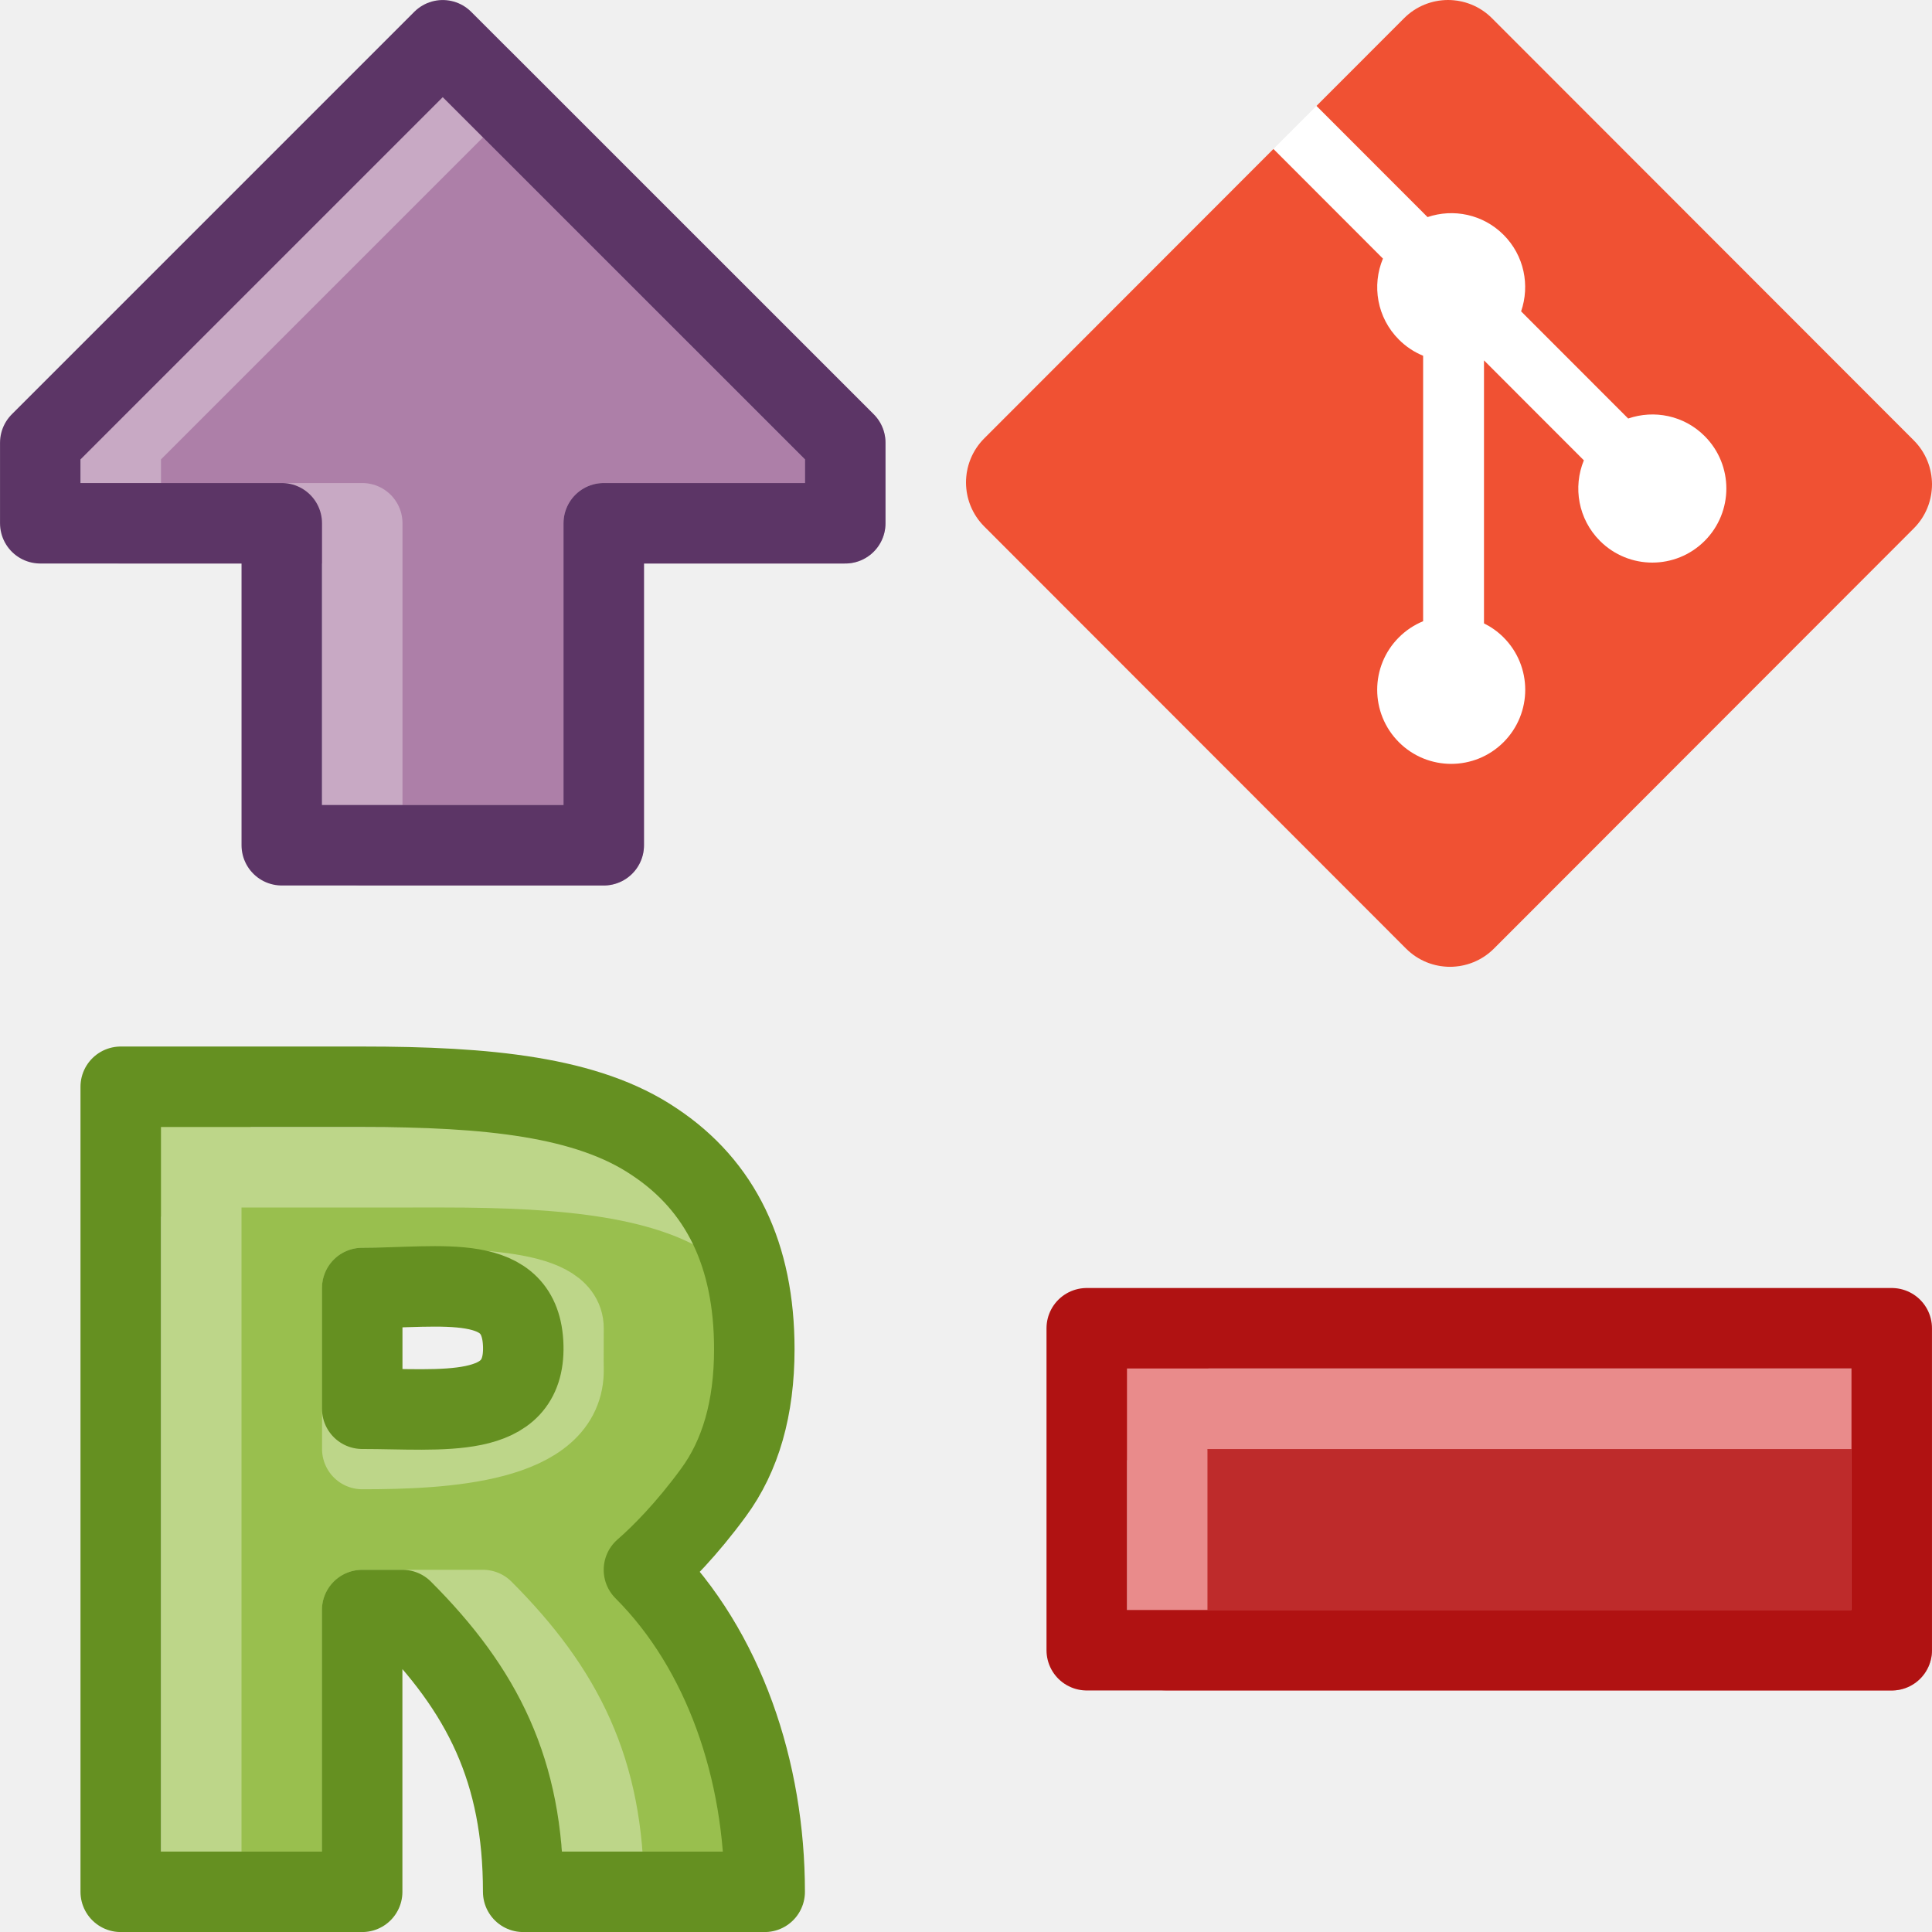
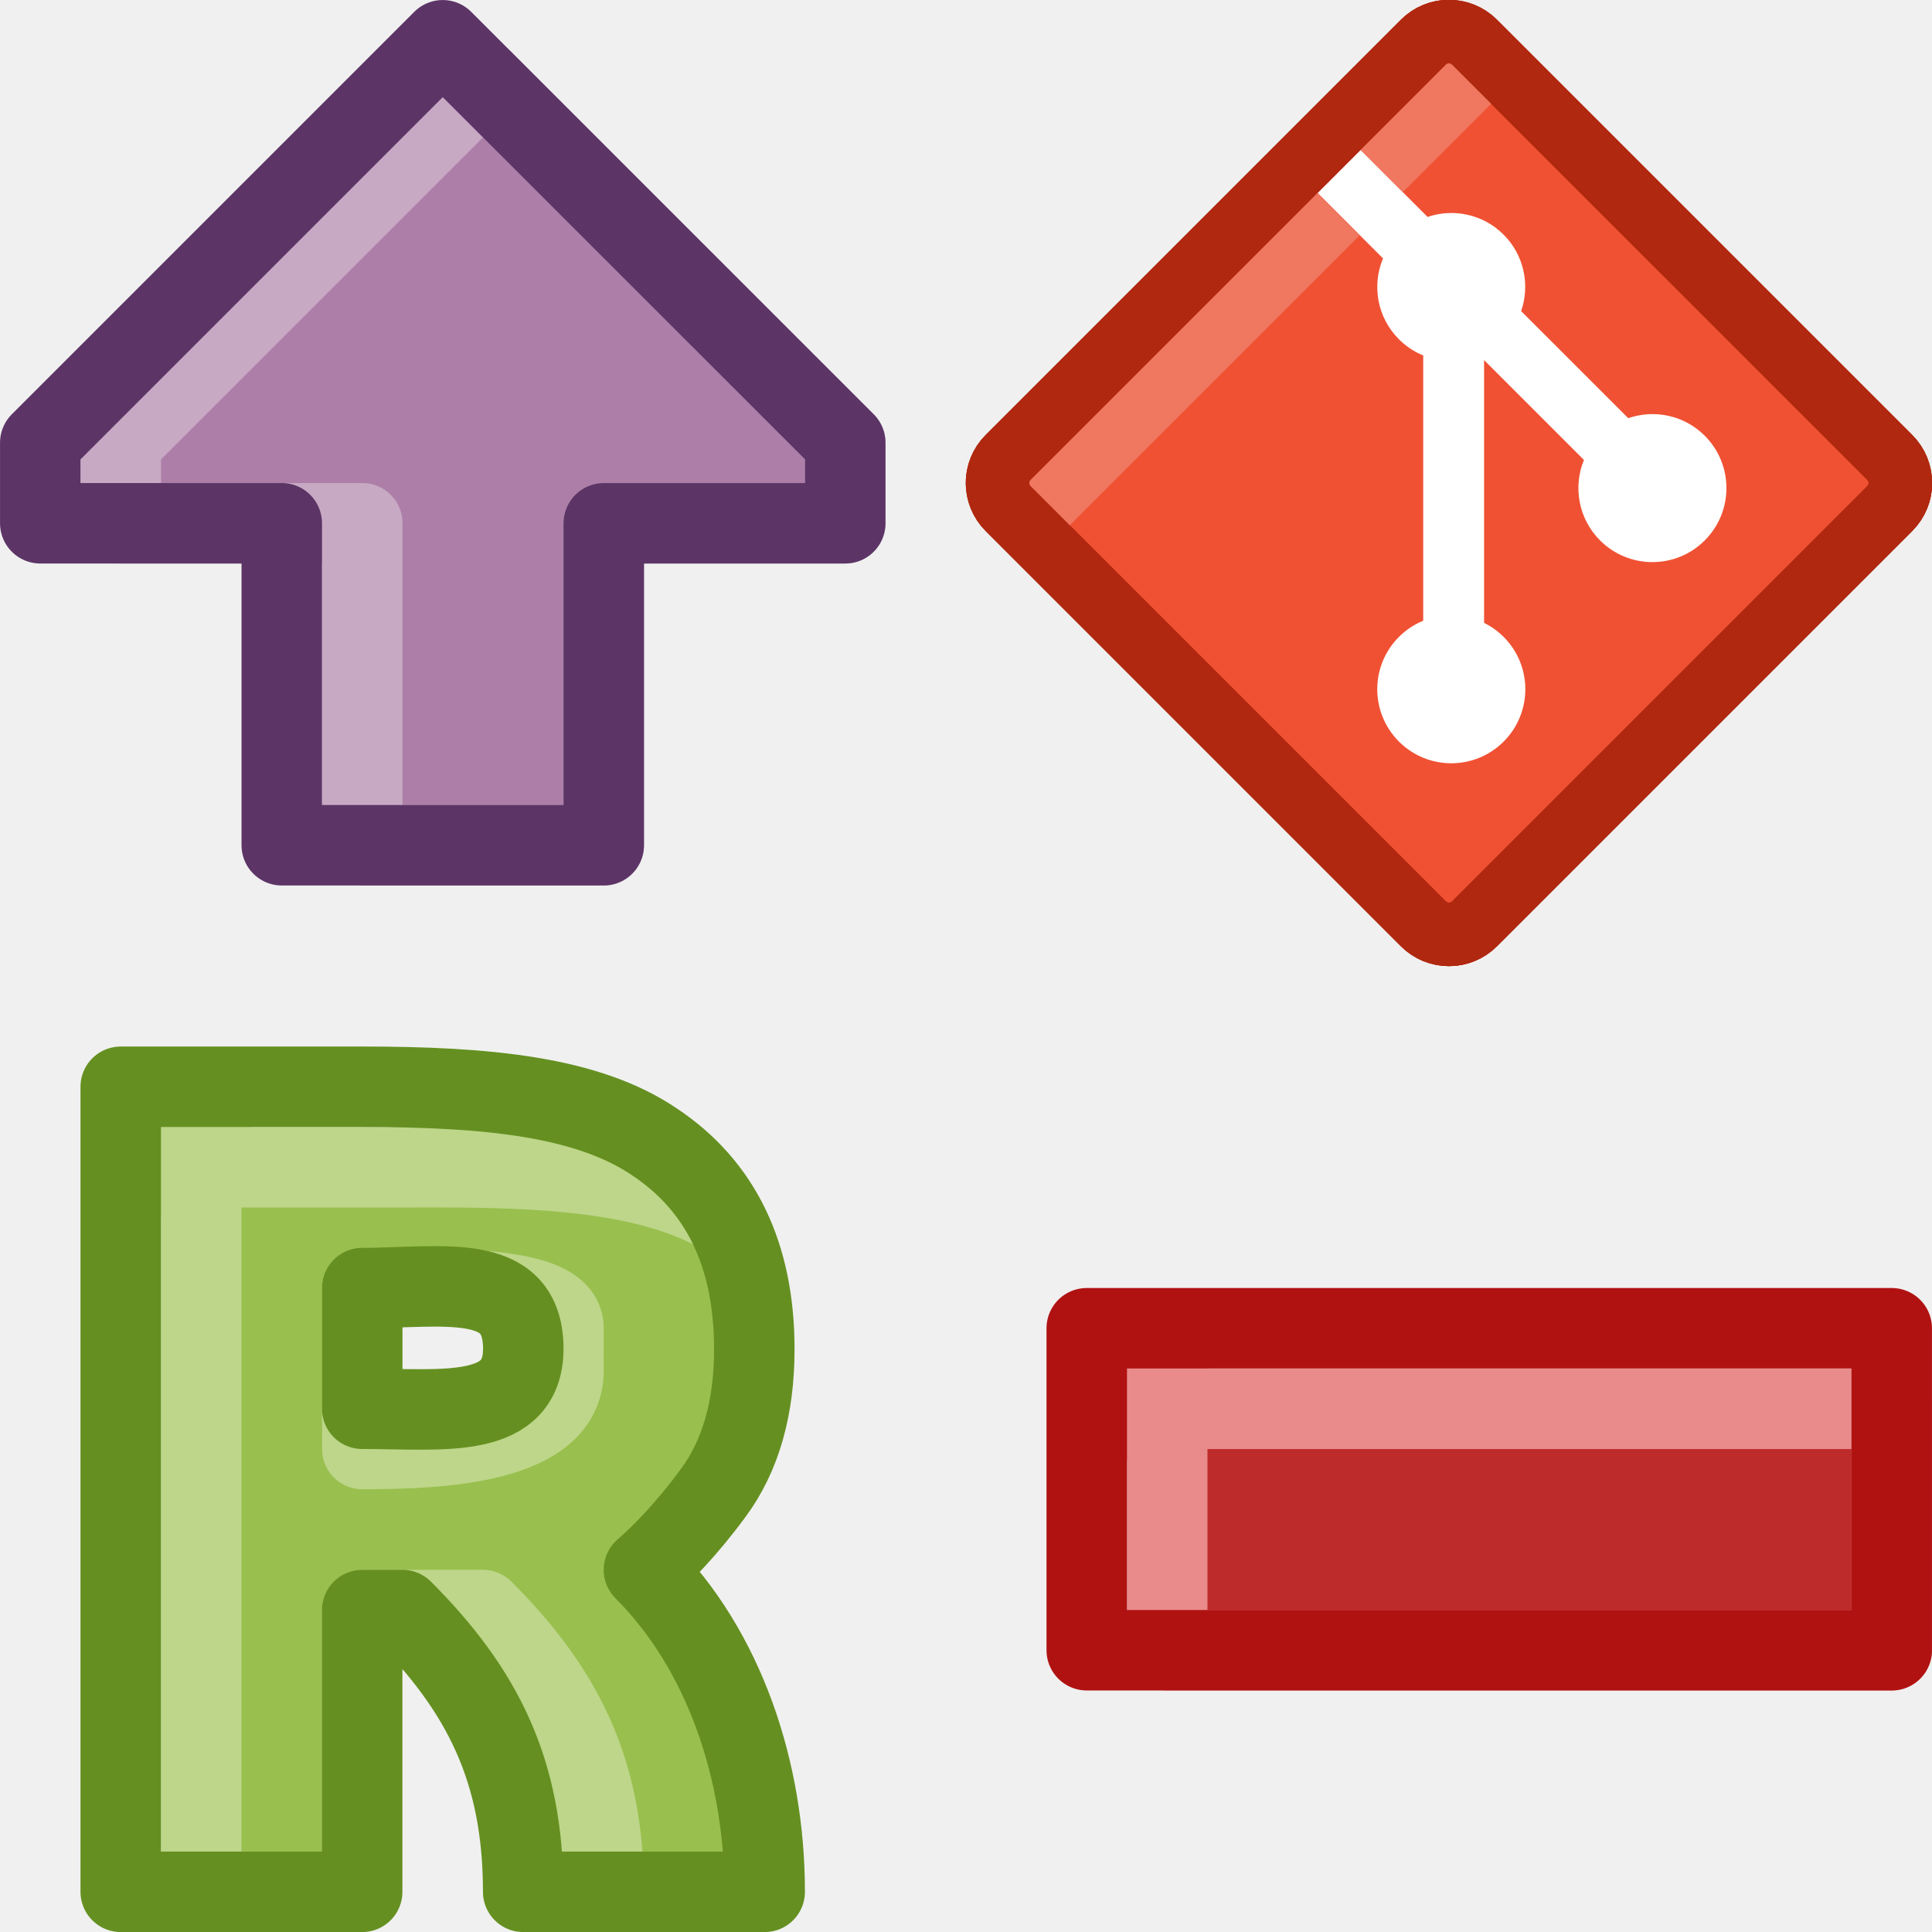
<svg xmlns="http://www.w3.org/2000/svg" version="1.1" width="32" viewBox="0 0 32 32" height="32">
  <g>
    <defs id="defs6">
      <clipPath clipPathUnits="userSpaceOnUse" id="clipPath885">
        <path d="m 11.013,11.947 c 2.079,0 3.729,0.163 4.835,0.909 1.106,0.733 1.659,1.879 1.659,3.438 0,0.973 -0.227,1.766 -0.68,2.379 -0.44,0.6 -0.859,1.024 -1.148,1.275 1.333,1.333 2,3.333 2,5.333 l -4,2e-6 c 0,-2 -0.667,-3.333 -2,-4.667 h -0.667 v 4.667 H 7.013 V 11.947 Z m 10e-7,3.333 v 2 c 1.333,0 2.699,0.199 2.667,-1.04 C 13.647,15 12.347,15.28 11.013,15.28 Z" style="font-style:normal;font-variant:normal;font-weight:bold;font-stretch:normal;font-size:40px;line-height:1.25;font-family:Ubuntu;-inkscape-font-specification:'Ubuntu Bold';letter-spacing:0px;word-spacing:0px;fill:none;fill-opacity:1;stroke:#659021;stroke-width:1.333;stroke-linejoin:round;stroke-miterlimit:4;stroke-dasharray:none;stroke-opacity:1" id="path887" />
      </clipPath>
    </defs>
    <g aria-label="R" style="font-style:normal;font-weight:normal;font-size:40px;line-height:1.25;font-family:sans-serif;letter-spacing:0px;word-spacing:0px;fill:#000000;fill-opacity:1;stroke:#659021;stroke-width:1.333;stroke-linejoin:round;stroke-miterlimit:4;stroke-dasharray:none;stroke-opacity:1" id="text823" transform="translate(8.986666,6.053335)">
      <g id="g891" transform="translate(-14)">
        <path clip-path="url(#clipPath885)" id="path825-6" style="font-style:normal;font-variant:normal;font-weight:bold;font-stretch:normal;font-size:40px;line-height:1.25;font-family:Ubuntu;-inkscape-font-specification:'Ubuntu Bold';letter-spacing:0px;word-spacing:0px;fill:#99bf4e;fill-opacity:1;stroke:#bdd689;stroke-width:1.333;stroke-linejoin:round;stroke-miterlimit:4;stroke-dasharray:none;stroke-opacity:1" d="m 12.347,13.28 c 2.079,0 3.729,0.163 4.835,0.909 1.106,0.733 1.659,1.879 1.659,3.438 0,0.973 -0.227,1.766 -0.68,2.379 -0.44,0.6 -0.859,1.024 -1.148,1.275 1.333,1.333 0.667,2 0.667,4 h -2.667 c 0,-2 -0.667,-3.333 -2,-4.667 h -2 v 4.667 H 8.347 V 13.947 l -0.667,-1.333 1.333,0.667 z m -1.333,2 v 2.667 c 1.333,0 3.366,-0.094 3.333,-1.333 -0.004,-0.17 0,0 0,-0.667 0,-0.667 -1.607,-0.667 -3.333,-0.667 z" />
        <path id="path825" style="font-style:normal;font-variant:normal;font-weight:bold;font-stretch:normal;font-family:Ubuntu;-inkscape-font-specification:'Ubuntu Bold';fill:none;stroke:#659021;stroke-width:1.333;stroke-linejoin:round;stroke-miterlimit:4;stroke-dasharray:none;stroke-opacity:1" d="m 11.013,11.947 c 2.079,0 3.729,0.163 4.835,0.909 1.106,0.733 1.659,1.879 1.659,3.438 0,0.973 -0.227,1.766 -0.68,2.379 -0.44,0.6 -0.859,1.024 -1.148,1.275 1.333,1.333 2,3.333 2,5.333 l -4,2e-6 c 0,-2 -0.667,-3.333 -2,-4.667 h -0.667 v 4.667 H 7.013 V 11.947 Z m 1e-6,3.333 v 2 c 1.333,0 2.699,0.199 2.667,-1.04 -0.033,-1.239 -1.333,-0.96 -2.667,-0.96 z" />
      </g>
    </g>
  </g>
  <g>
    <defs id="defs6">
      <clipPath clipPathUnits="userSpaceOnUse" id="clipPath852">
        <circle style="opacity:1;fill:none;fill-opacity:1;stroke:#326206;stroke-width:1.333;stroke-linejoin:round;stroke-miterlimit:4;stroke-dasharray:none;stroke-opacity:1" id="circle854" cx="24" cy="24" r="7.333" clip-path="none" />
      </clipPath>
      <clipPath id="clipPath1057" clipPathUnits="userSpaceOnUse">
        <path id="path1059" d="m 16.737,16.667 -1e-6,14.667 c 0,0 5.469,0.005 7.351,-2.3e-5 1.871,-0.005 3.74,-0.721 5.167,-2.148 2.864,-2.864 2.864,-7.507 0,-10.371 -1.44,-1.44 -3.329,-2.155 -5.215,-2.148 -1.867,0.008 -7.303,-5.8e-5 -7.303,-5.8e-5 z" style="opacity:1;fill:none;fill-opacity:1;stroke:#00ff00;stroke-width:0.133;stroke-linejoin:miter;stroke-miterlimit:4;stroke-dasharray:none;stroke-opacity:1" />
      </clipPath>
      <clipPath id="clipPath1126" clipPathUnits="userSpaceOnUse">
        <path style="opacity:1;fill:none;fill-opacity:1;stroke:#00ff00;stroke-width:0.133;stroke-linejoin:miter;stroke-miterlimit:4;stroke-dasharray:none;stroke-opacity:1" d="m 7.912,31.333 c 0,0 -3.74,-0.721 -5.167,-2.148 -2.864,-2.864 -2.864,-7.507 0,-10.371 1.44,-1.44 5.215,-2.148 5.215,-2.148 z" id="path1128" />
      </clipPath>
    </defs>
    <path style="fill:#be2b2b;fill-opacity:1;stroke:#e98b8b;stroke-width:1.333;stroke-linecap:butt;stroke-linejoin:round;stroke-miterlimit:4;stroke-dasharray:none;stroke-opacity:1" d="m 18.667,22.667 1.186,0.667 h 11.48 v 4 h -12 v -3.299 z" id="path819" />
    <path style="fill:none;fill-opacity:1;stroke:#b01212;stroke-width:1.333;stroke-linecap:butt;stroke-linejoin:round;stroke-miterlimit:4;stroke-dasharray:none;stroke-opacity:1" d="m 18,22 h 13.333 v 5.333 H 18 Z" id="path819-3" />
  </g>
  <g>
    <defs id="defs6" />
-     <g transform="matrix(0.1741241,0,0,0.1742739,21.97021,-1.12583)" id="g4-3" style="stroke-width:5.741">
-       <path style="fill:#ffffff;fill-opacity:1;stroke-width:5.741" d="m 55.868,48.31 -40.119,-40.117 c -2.31,-2.311 -6.057,-2.311 -8.369,0 l -8.33,8.332 -4.094,4.092 -27.51,27.507 c -2.311,2.313 -2.311,6.06 0,8.371 l 40.121,40.118 c 2.31,2.311 6.056,2.311 8.369,0 l 39.932,-39.932 c 2.311,-2.311 2.311,-6.06 0,-8.371 z" id="path2-6" />
+     <g style="stroke-width:5.741" id="g4-3" transform="matrix(0.1741241,0,0,0.1742739,21.97021,-1.12583)">
+       <path id="path2-6" d="m 55.868,48.31 -40.119,-40.117 c -2.31,-2.311 -6.057,-2.311 -8.369,0 l -8.33,8.332 -4.094,4.092 -27.51,27.507 c -2.311,2.313 -2.311,6.06 0,8.371 l 40.121,40.118 c 2.31,2.311 6.056,2.311 8.369,0 l 39.932,-39.932 c 2.311,-2.311 2.311,-6.06 0,-8.371 z" style="fill:#ffffff;fill-opacity:1;stroke-width:5.741" />
    </g>
-     <g transform="matrix(0.1741241,0,0,0.1742739,15.55516,-0.4457491)" id="g4" style="stroke-width:5.741">
-       <path style="fill:#f05133;stroke-width:5.741" d="M 92.71,44.408 52.591,4.291 c -2.31,-2.311 -6.057,-2.311 -8.369,0 l -8.33,8.332 10.567,10.567 c 2.456,-0.83 5.272,-0.273 7.229,1.685 1.969,1.97 2.521,4.81 1.67,7.275 l 10.186,10.185 c 2.465,-0.85 5.307,-0.3 7.275,1.671 2.75,2.75 2.75,7.206 0,9.958 -2.752,2.751 -7.208,2.751 -9.961,0 -2.068,-2.07 -2.58,-5.11 -1.531,-7.658 l -9.5,-9.499 v 24.997 c 0.67,0.332 1.303,0.774 1.861,1.332 2.75,2.75 2.75,7.206 0,9.959 -2.75,2.749 -7.209,2.749 -9.957,0 -2.75,-2.754 -2.75,-7.21 0,-9.959 0.68,-0.679 1.467,-1.193 2.307,-1.537 v -25.23 c -0.84,-0.344 -1.625,-0.853 -2.307,-1.537 -2.083,-2.082 -2.584,-5.14 -1.516,-7.698 L 31.798,16.715 4.288,44.222 c -2.311,2.313 -2.311,6.06 0,8.371 l 40.121,40.118 c 2.31,2.311 6.056,2.311 8.369,0 L 92.71,52.779 c 2.311,-2.311 2.311,-6.06 0,-8.371 z" id="path2" />
+     <g transform="translate(8.3e-7,-15.99999)" id="g850">
+       <path id="path2-6-3" d="m 31.698,23.287 -6.986,-6.985 c -0.402,-0.402 -1.055,-0.402 -1.457,0 l -1.45,1.451 -0.713,0.713 -4.79,4.79 c -0.402,0.403 -0.402,1.055 0,1.458 l 6.986,6.986 c 0.402,0.402 1.054,0.402 1.457,0 l 6.953,-6.953 c 0.402,-0.402 0.402,-1.055 0,-1.458 z" style="fill:#ffffff;fill-opacity:1;stroke-width:1" />
+       <path id="path2-67" d="m 31.698,23.287 -6.986,-6.985 c -0.402,-0.402 -1.055,-0.402 -1.457,0 l -1.45,1.451 1.84,1.84 c 0.428,-0.145 0.918,-0.048 1.259,0.293 0.343,0.343 0.439,0.838 0.291,1.267 l 1.774,1.773 c 0.429,-0.148 0.924,-0.052 1.267,0.291 0.479,0.479 0.479,1.255 0,1.734 -0.479,0.479 -1.255,0.479 -1.734,0 -0.36,-0.36 -0.449,-0.89 -0.267,-1.333 l -1.654,-1.654 v 4.353 c 0.117,0.058 0.227,0.135 0.324,0.232 0.479,0.479 0.479,1.255 0,1.734 -0.479,0.479 -1.255,0.479 -1.734,0 -0.479,-0.48 -0.479,-1.255 0,-1.734 0.118,-0.118 0.255,-0.208 0.402,-0.268 v -4.393 c -0.146,-0.06 -0.283,-0.149 -0.402,-0.268 -0.363,-0.363 -0.45,-0.895 -0.264,-1.34 l -1.814,-1.814 -4.79,4.79 c -0.402,0.403 -0.402,1.055 0,1.458 l 6.986,6.986 c 0.402,0.402 1.054,0.402 1.457,0 l 6.953,-6.953 c 0.402,-0.402 0.402,-1.055 0,-1.458 z" style="fill:#f05133;stroke-width:1" />
+       <rect style="fill:none;stroke:#b0280f;stroke-width:1.053;stroke-linecap:round;stroke-linejoin:round;stroke-miterlimit:4;stroke-dasharray:none;stroke-opacity:1;stop-color:#000000" id="rect868" width="10.925" height="10.925" x="-5.463" y="28.478" transform="rotate(-45.00001)" ry="0.599" rx="0.599" />
+       <rect style="fill:#f07760;fill-opacity:1;stroke:none;stroke-width:0.953;stroke-linecap:round;stroke-linejoin:round;stroke-miterlimit:4;stroke-dasharray:none;stroke-opacity:1;stop-color:#000000" id="rect884" width="1.153" height="6.904" x="28.842" y="-1.857" transform="rotate(45)" />
+       <rect transform="rotate(45)" y="-5.048" x="28.802" height="2.183" width="1.191" id="rect884-5" style="fill:#f07760;fill-opacity:1;stroke:none;stroke-width:0.953;stroke-linecap:round;stroke-linejoin:round;stroke-miterlimit:4;stroke-dasharray:none;stroke-opacity:1;stop-color:#000000" />
+       <rect rx="0.599" ry="0.599" transform="rotate(-45.00001)" y="28.478" x="-5.463" height="10.925" width="10.925" id="rect868-6" style="fill:none;stroke:#b0280f;stroke-width:1.053;stroke-linecap:round;stroke-linejoin:round;stroke-miterlimit:4;stroke-dasharray:none;stroke-opacity:1;stop-color:#000000" />
    </g>
  </g>
  <g>
    <defs id="defs6" />
    <path style="fill:#ad7fa8;fill-opacity:1;stroke:#c8a9c4;stroke-width:1.333;stroke-linecap:butt;stroke-linejoin:round;stroke-miterlimit:4;stroke-dasharray:none;stroke-opacity:1" d="M 2,8.667 H 6 V 14 L 10,14 V 8.667 h 4 V 7.333 l -6,-6 -6,6 z" id="path819-3" />
    <path style="fill:none;stroke:#5c3566;stroke-width:1.333;stroke-linecap:butt;stroke-linejoin:round;stroke-miterlimit:4;stroke-dasharray:none;stroke-opacity:1" d="M 0.667,8.667 H 4.667 V 14 H 10 V 8.667 h 4 V 7.333 L 7.333,0.667 0.667,7.333 Z" id="path819" />
  </g>
</svg>
